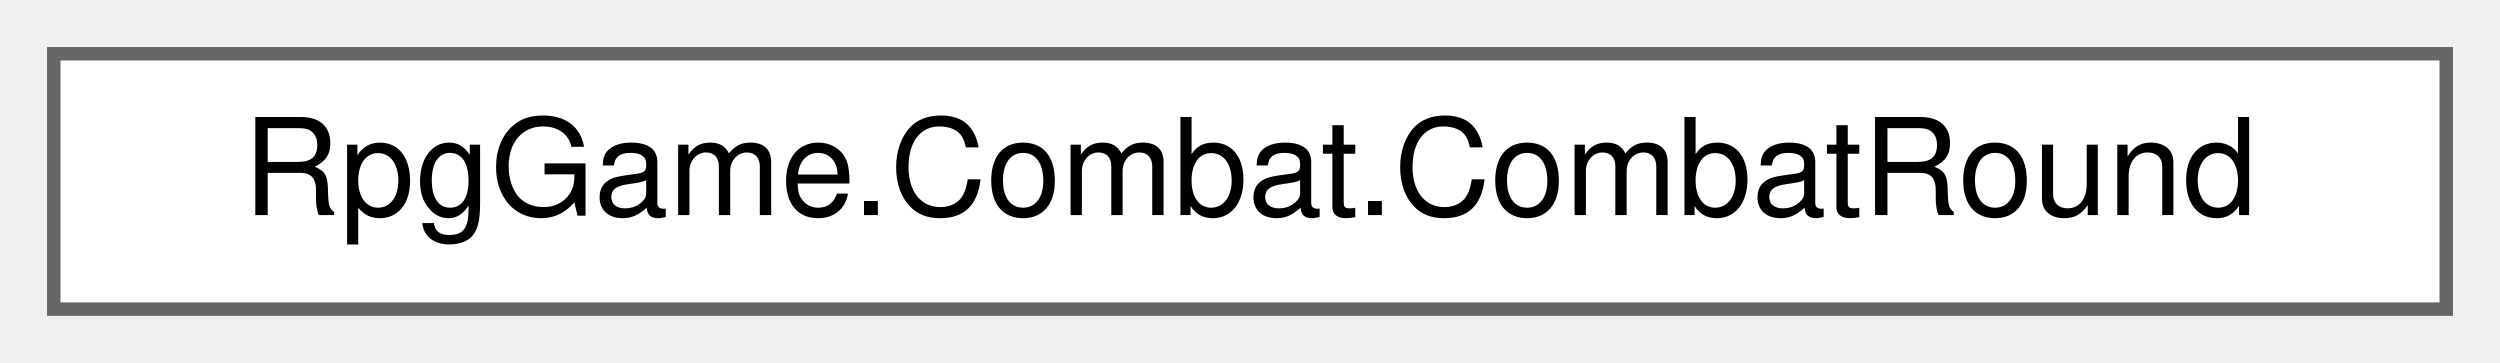
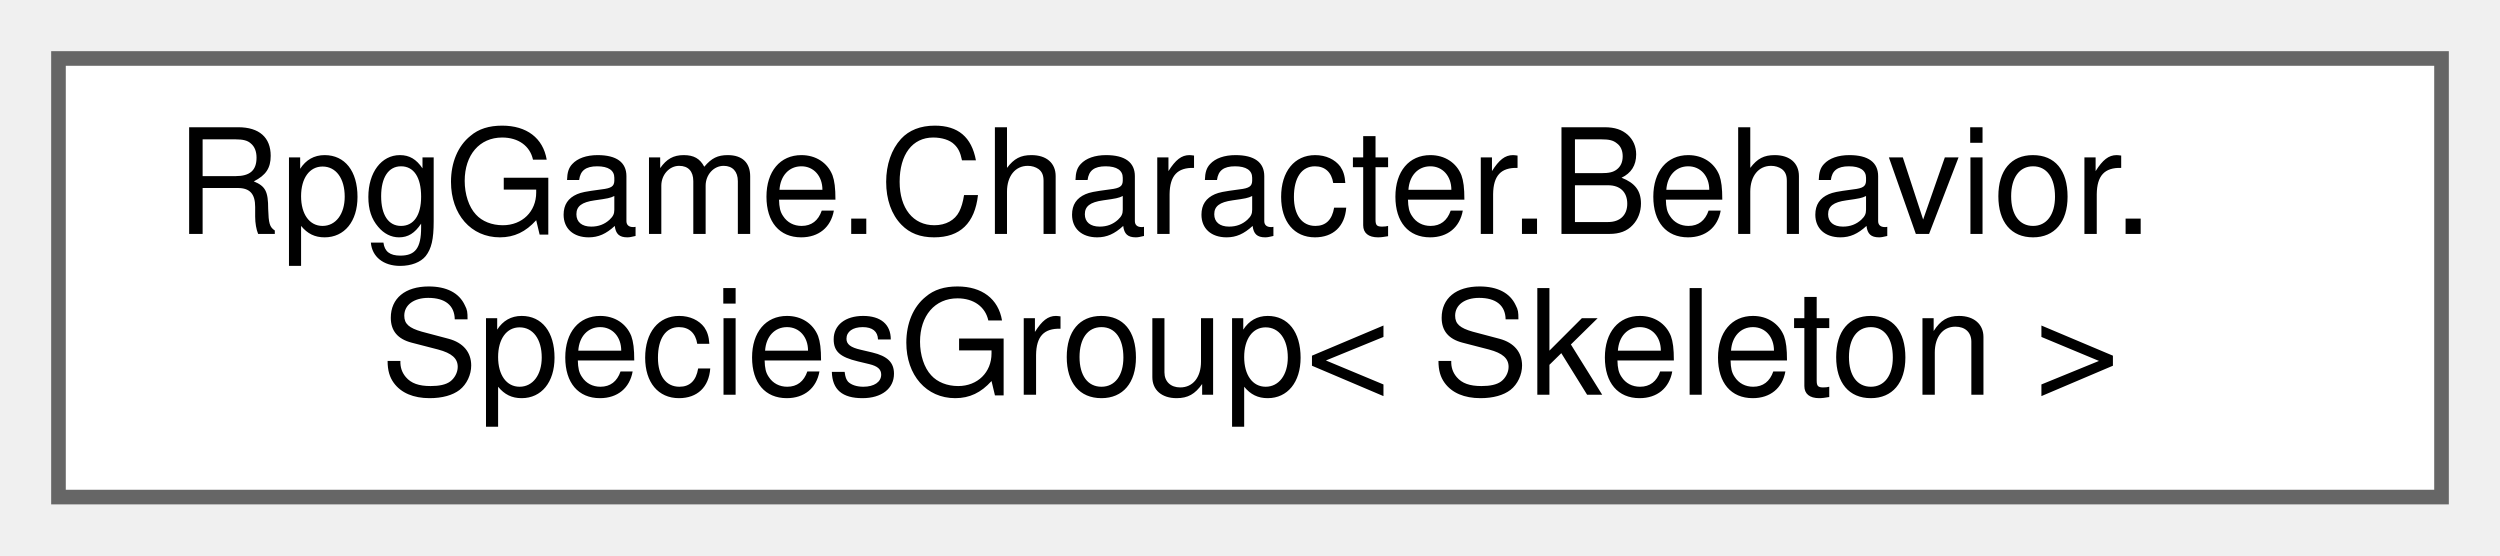
- <svg xmlns="http://www.w3.org/2000/svg" xmlns:xlink="http://www.w3.org/1999/xlink" width="186pt" height="27pt" viewBox="0.00 0.00 186.00 27.00">
-   <g id="graph0" class="graph" transform="scale(1 1) rotate(0) translate(4 23)">
+ <svg xmlns="http://www.w3.org/2000/svg" xmlns:xlink="http://www.w3.org/1999/xlink" width="171pt" height="38pt" viewBox="0.00 0.00 171.00 38.00">
+   <g id="graph0" class="graph" transform="scale(1 1) rotate(0) translate(4 34)">
    <g id="Node000000" class="node">
      <g id="a_Node000000">
-         <a xlink:href="classRpgGame_1_1Combat_1_1CombatRound.html" target="_top" xlink:title="Resolves a single turn of melee combat between the player and one golem.">
-           <polygon fill="white" stroke="#666666" points="178,-19 0,-19 0,0 178,0 178,-19" />
-           <text text-anchor="middle" x="89" y="-7" font-family="Helvetica,sans-Serif" font-size="10.00">RpgGame.Combat.CombatRound</text>
+         <a xlink:href="classRpgGame_1_1Character_1_1Behavior_1_1SpeciesGroup.html" target="_top" xlink:title=" ">
+           <polygon fill="white" stroke="#666666" points="163,-30 0,-30 0,0 163,0 163,-30" />
+           <text text-anchor="start" x="8" y="-18" font-family="Helvetica,sans-Serif" font-size="10.00">RpgGame.Character.Behavior.</text>
+           <text text-anchor="middle" x="81.5" y="-7" font-family="Helvetica,sans-Serif" font-size="10.00">SpeciesGroup&lt; Skeleton &gt;</text>
        </a>
      </g>
    </g>
  </g>
</svg>
